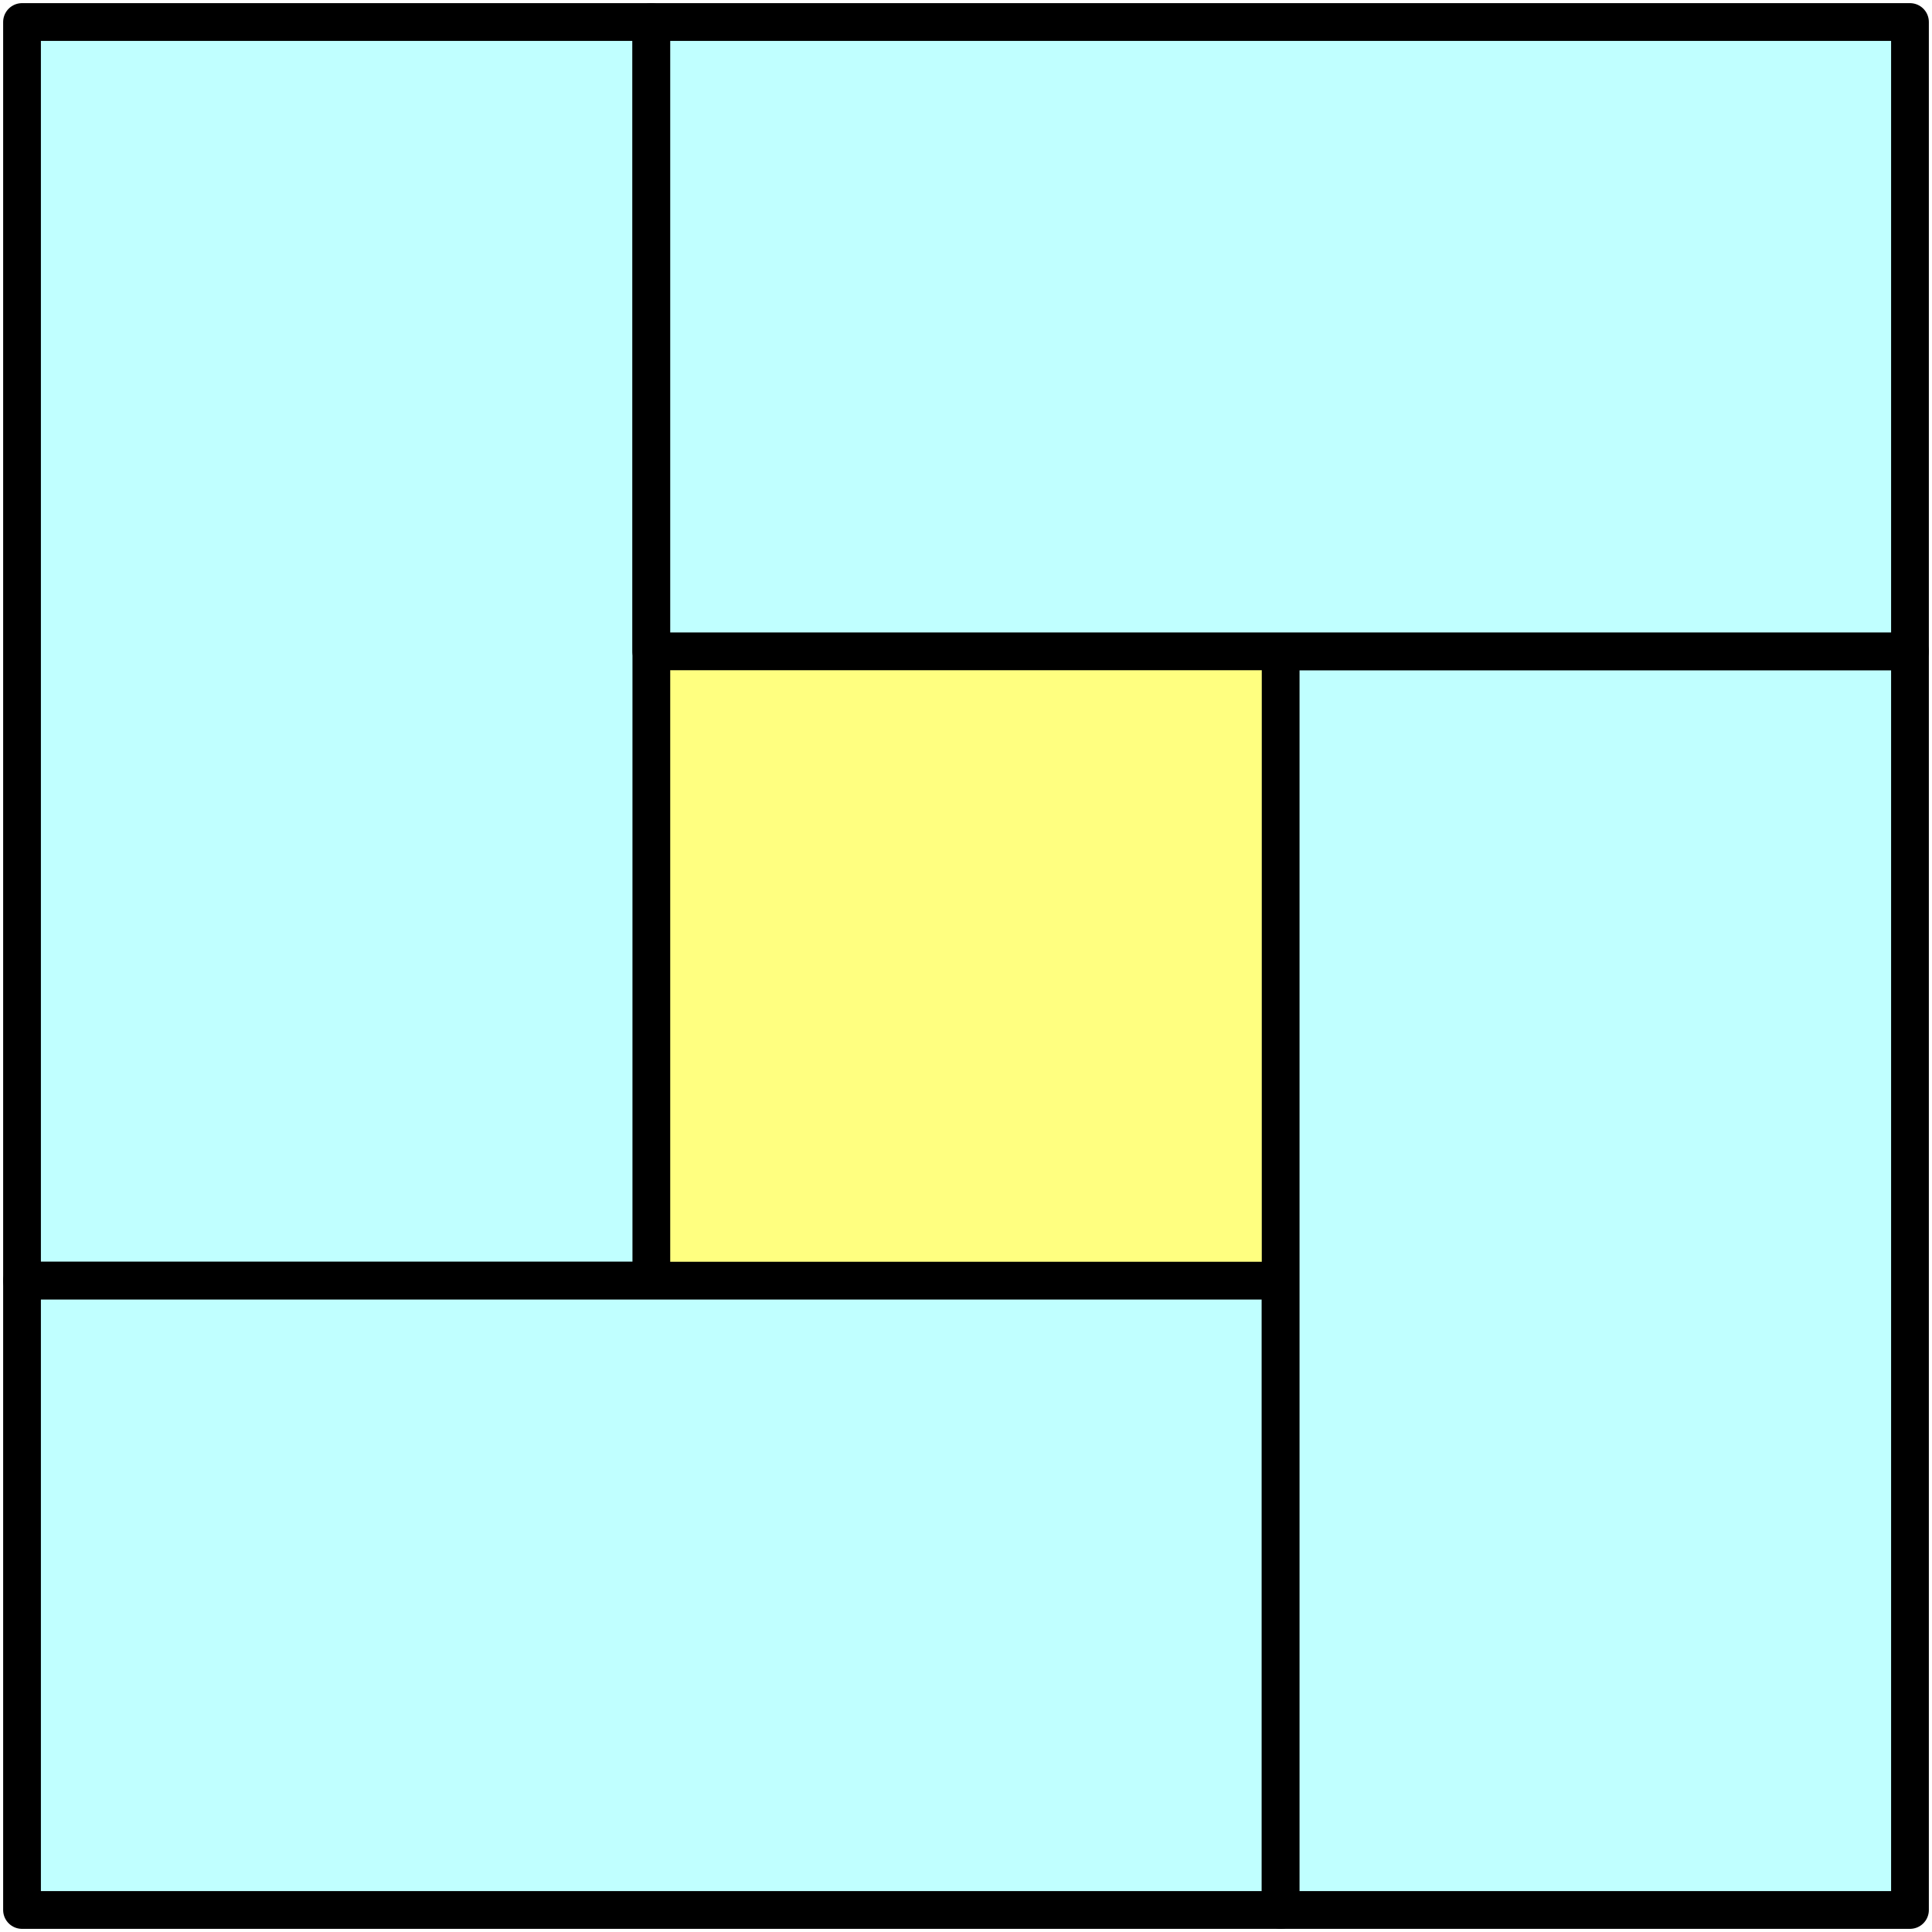
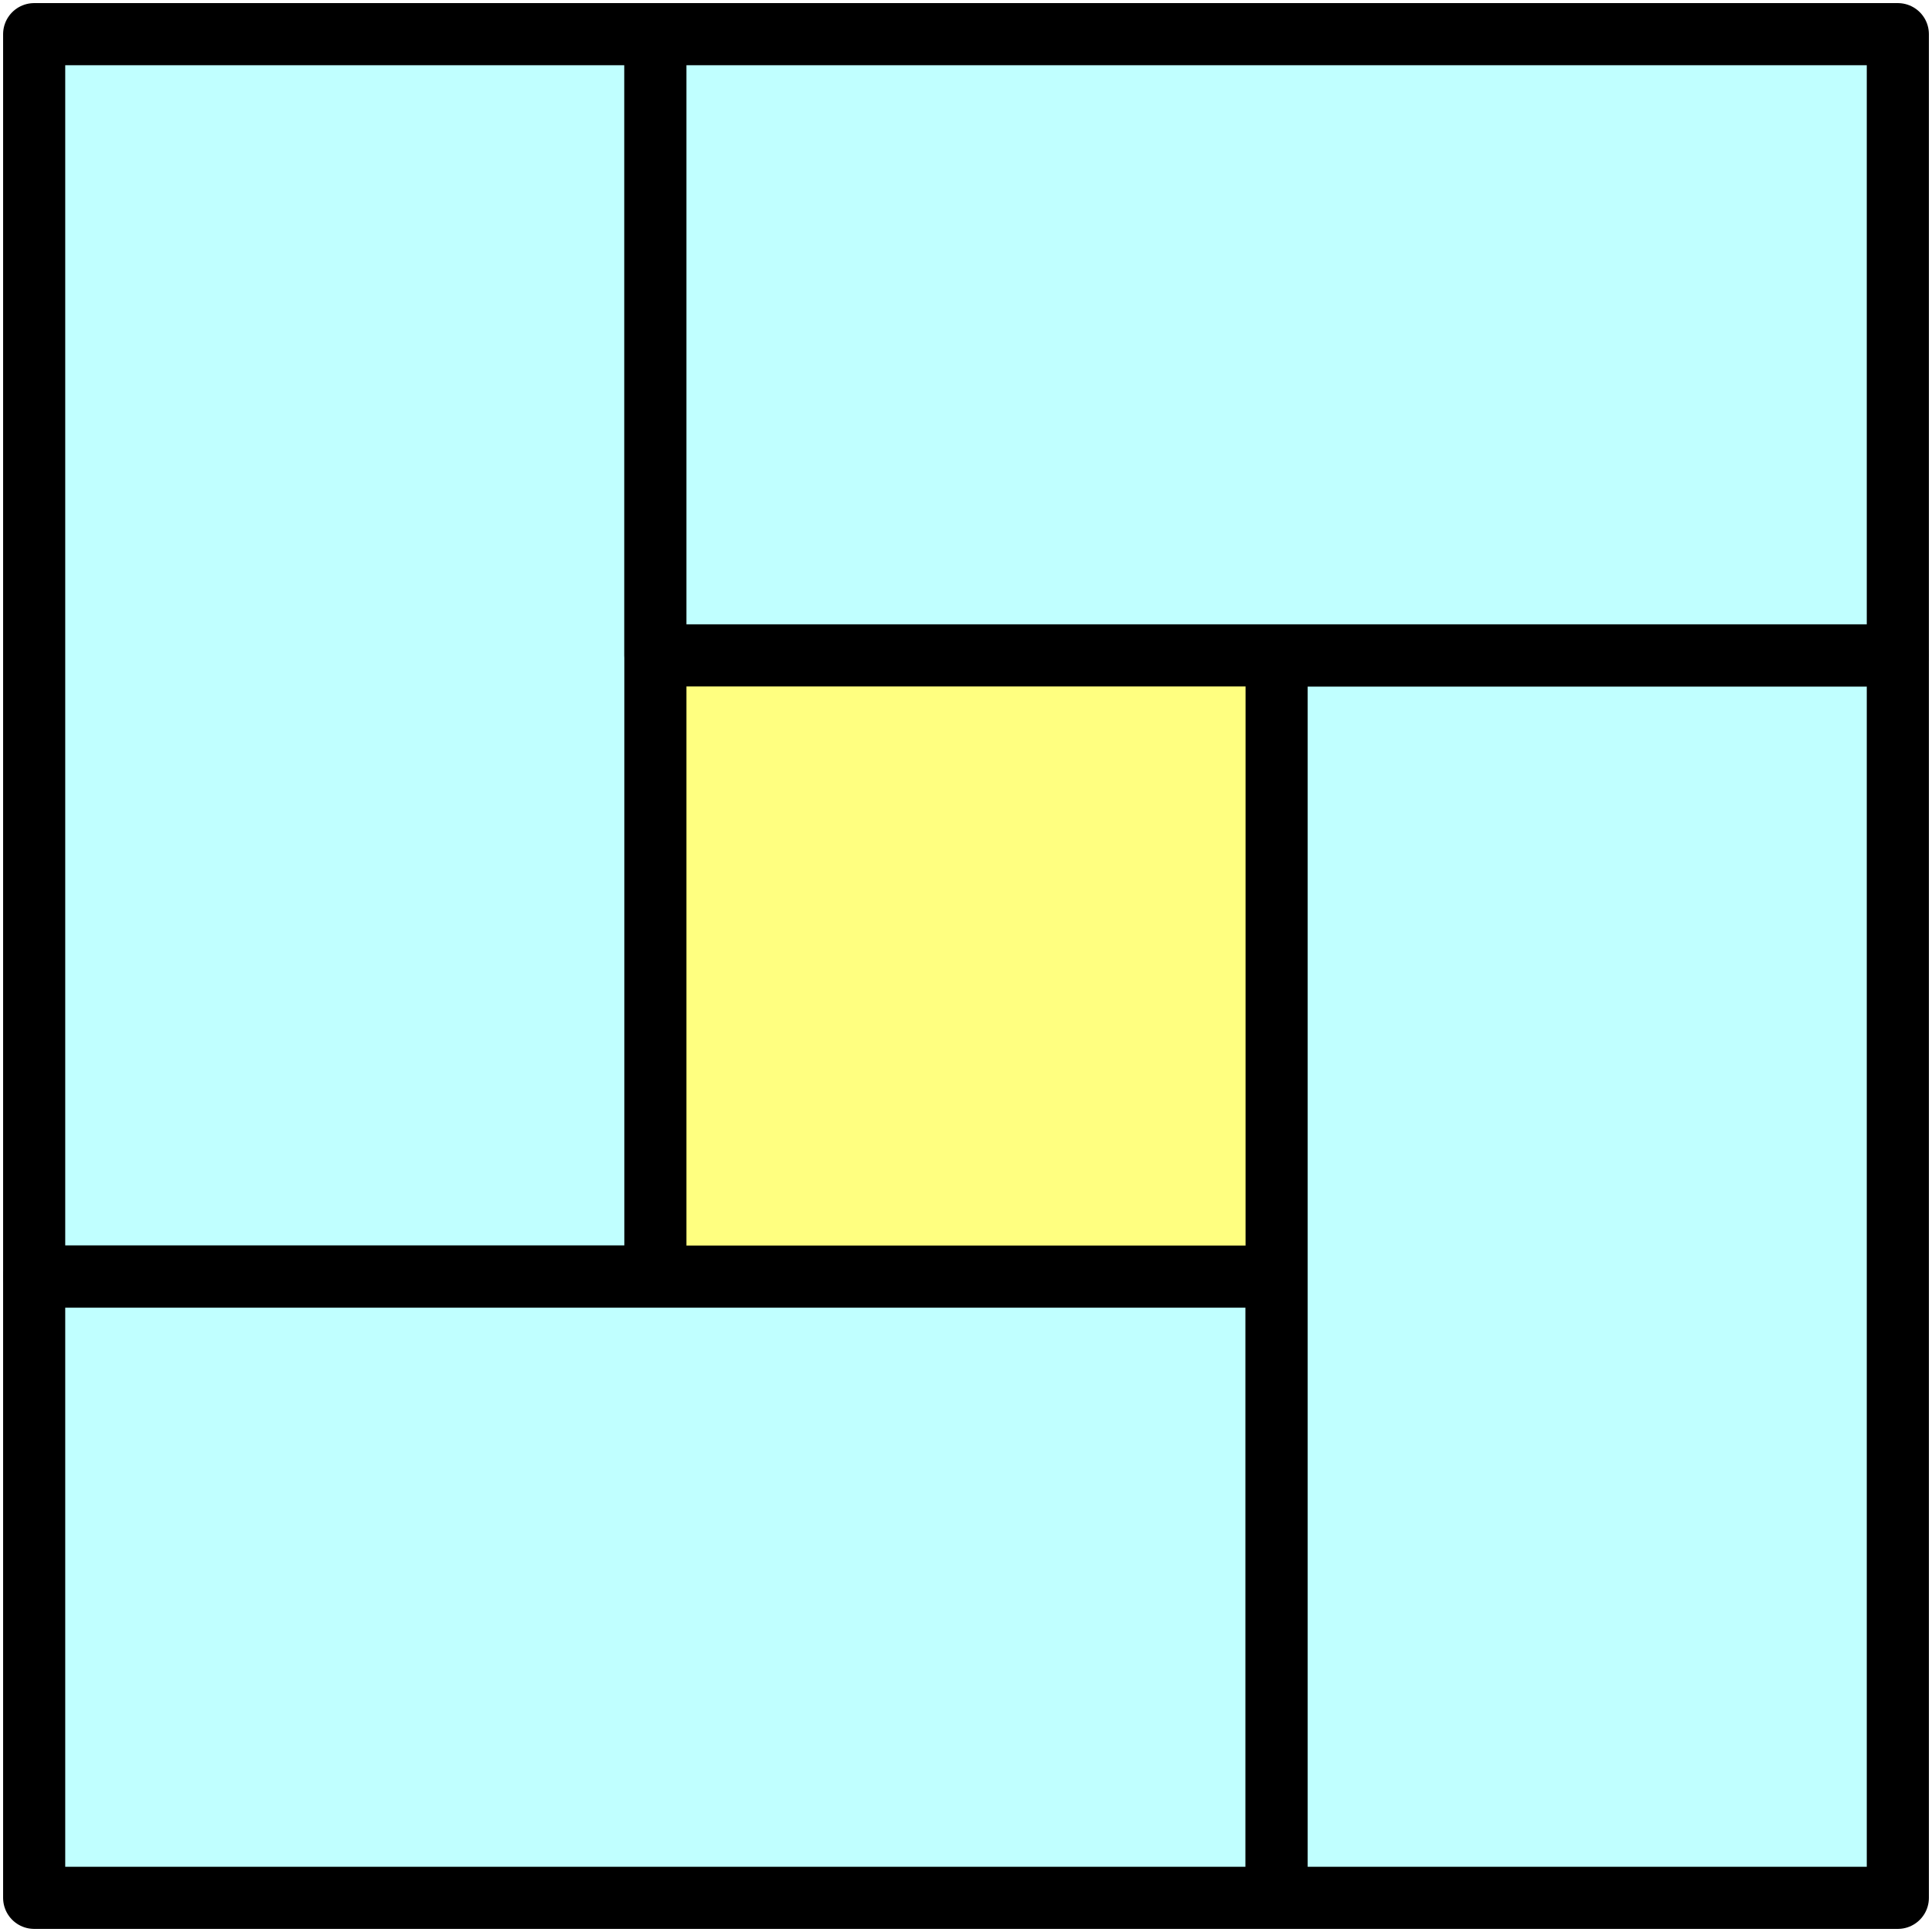
- <svg xmlns="http://www.w3.org/2000/svg" version="1.1" viewBox="374 274 307 307" width="307" height="307">
+ <svg xmlns="http://www.w3.org/2000/svg" version="1.1" viewBox="372 272 311 311" width="311" height="311">
  <defs />
  <g id="Полотно________1" stroke-dasharray="none" fill="none" fill-opacity="1" stroke-opacity="1" stroke="none">
-     <rect fill="white" x="374" y="274" width="307" height="307" />
+     <rect fill="white" x="372" y="272" width="311" height="311" />
    <g id="Полотно________1_Слой_1">
      <g id="Graphic_3">
        <rect x="377.5" y="277.5" width="300" height="300" fill="#ffff80" />
        <rect x="377.5" y="277.5" width="300" height="300" stroke="black" stroke-linecap="round" stroke-linejoin="round" stroke-width="2" />
      </g>
      <g id="Graphic_6">
        <rect x="377.5" y="277.5" width="100" height="200" fill="#c0ffff" />
-         <rect x="377.5" y="277.5" width="100" height="200" stroke="black" stroke-linecap="round" stroke-linejoin="round" stroke-width="6" />
+         <rect x="377.5" y="277.5" width="100" height="200" stroke="black" stroke-linecap="round" stroke-linejoin="round" stroke-width="10" />
      </g>
      <g id="Graphic_7">
        <rect x="377.5" y="477.5" width="200" height="100" fill="#c0ffff" />
-         <rect x="377.5" y="477.5" width="200" height="100" stroke="black" stroke-linecap="round" stroke-linejoin="round" stroke-width="6" />
+         <rect x="377.5" y="477.5" width="200" height="100" stroke="black" stroke-linecap="round" stroke-linejoin="round" stroke-width="10" />
      </g>
      <g id="Graphic_8">
        <rect x="577.5" y="377.5" width="100" height="200" fill="#c0ffff" />
-         <rect x="577.5" y="377.5" width="100" height="200" stroke="black" stroke-linecap="round" stroke-linejoin="round" stroke-width="6" />
+         <rect x="577.5" y="377.5" width="100" height="200" stroke="black" stroke-linecap="round" stroke-linejoin="round" stroke-width="10" />
      </g>
      <g id="Graphic_9">
        <rect x="477.5" y="277.5" width="200" height="100" fill="#c0ffff" />
-         <rect x="477.5" y="277.5" width="200" height="100" stroke="black" stroke-linecap="round" stroke-linejoin="round" stroke-width="6" />
+         <rect x="477.5" y="277.5" width="200" height="100" stroke="black" stroke-linecap="round" stroke-linejoin="round" stroke-width="10" />
      </g>
    </g>
  </g>
</svg>
